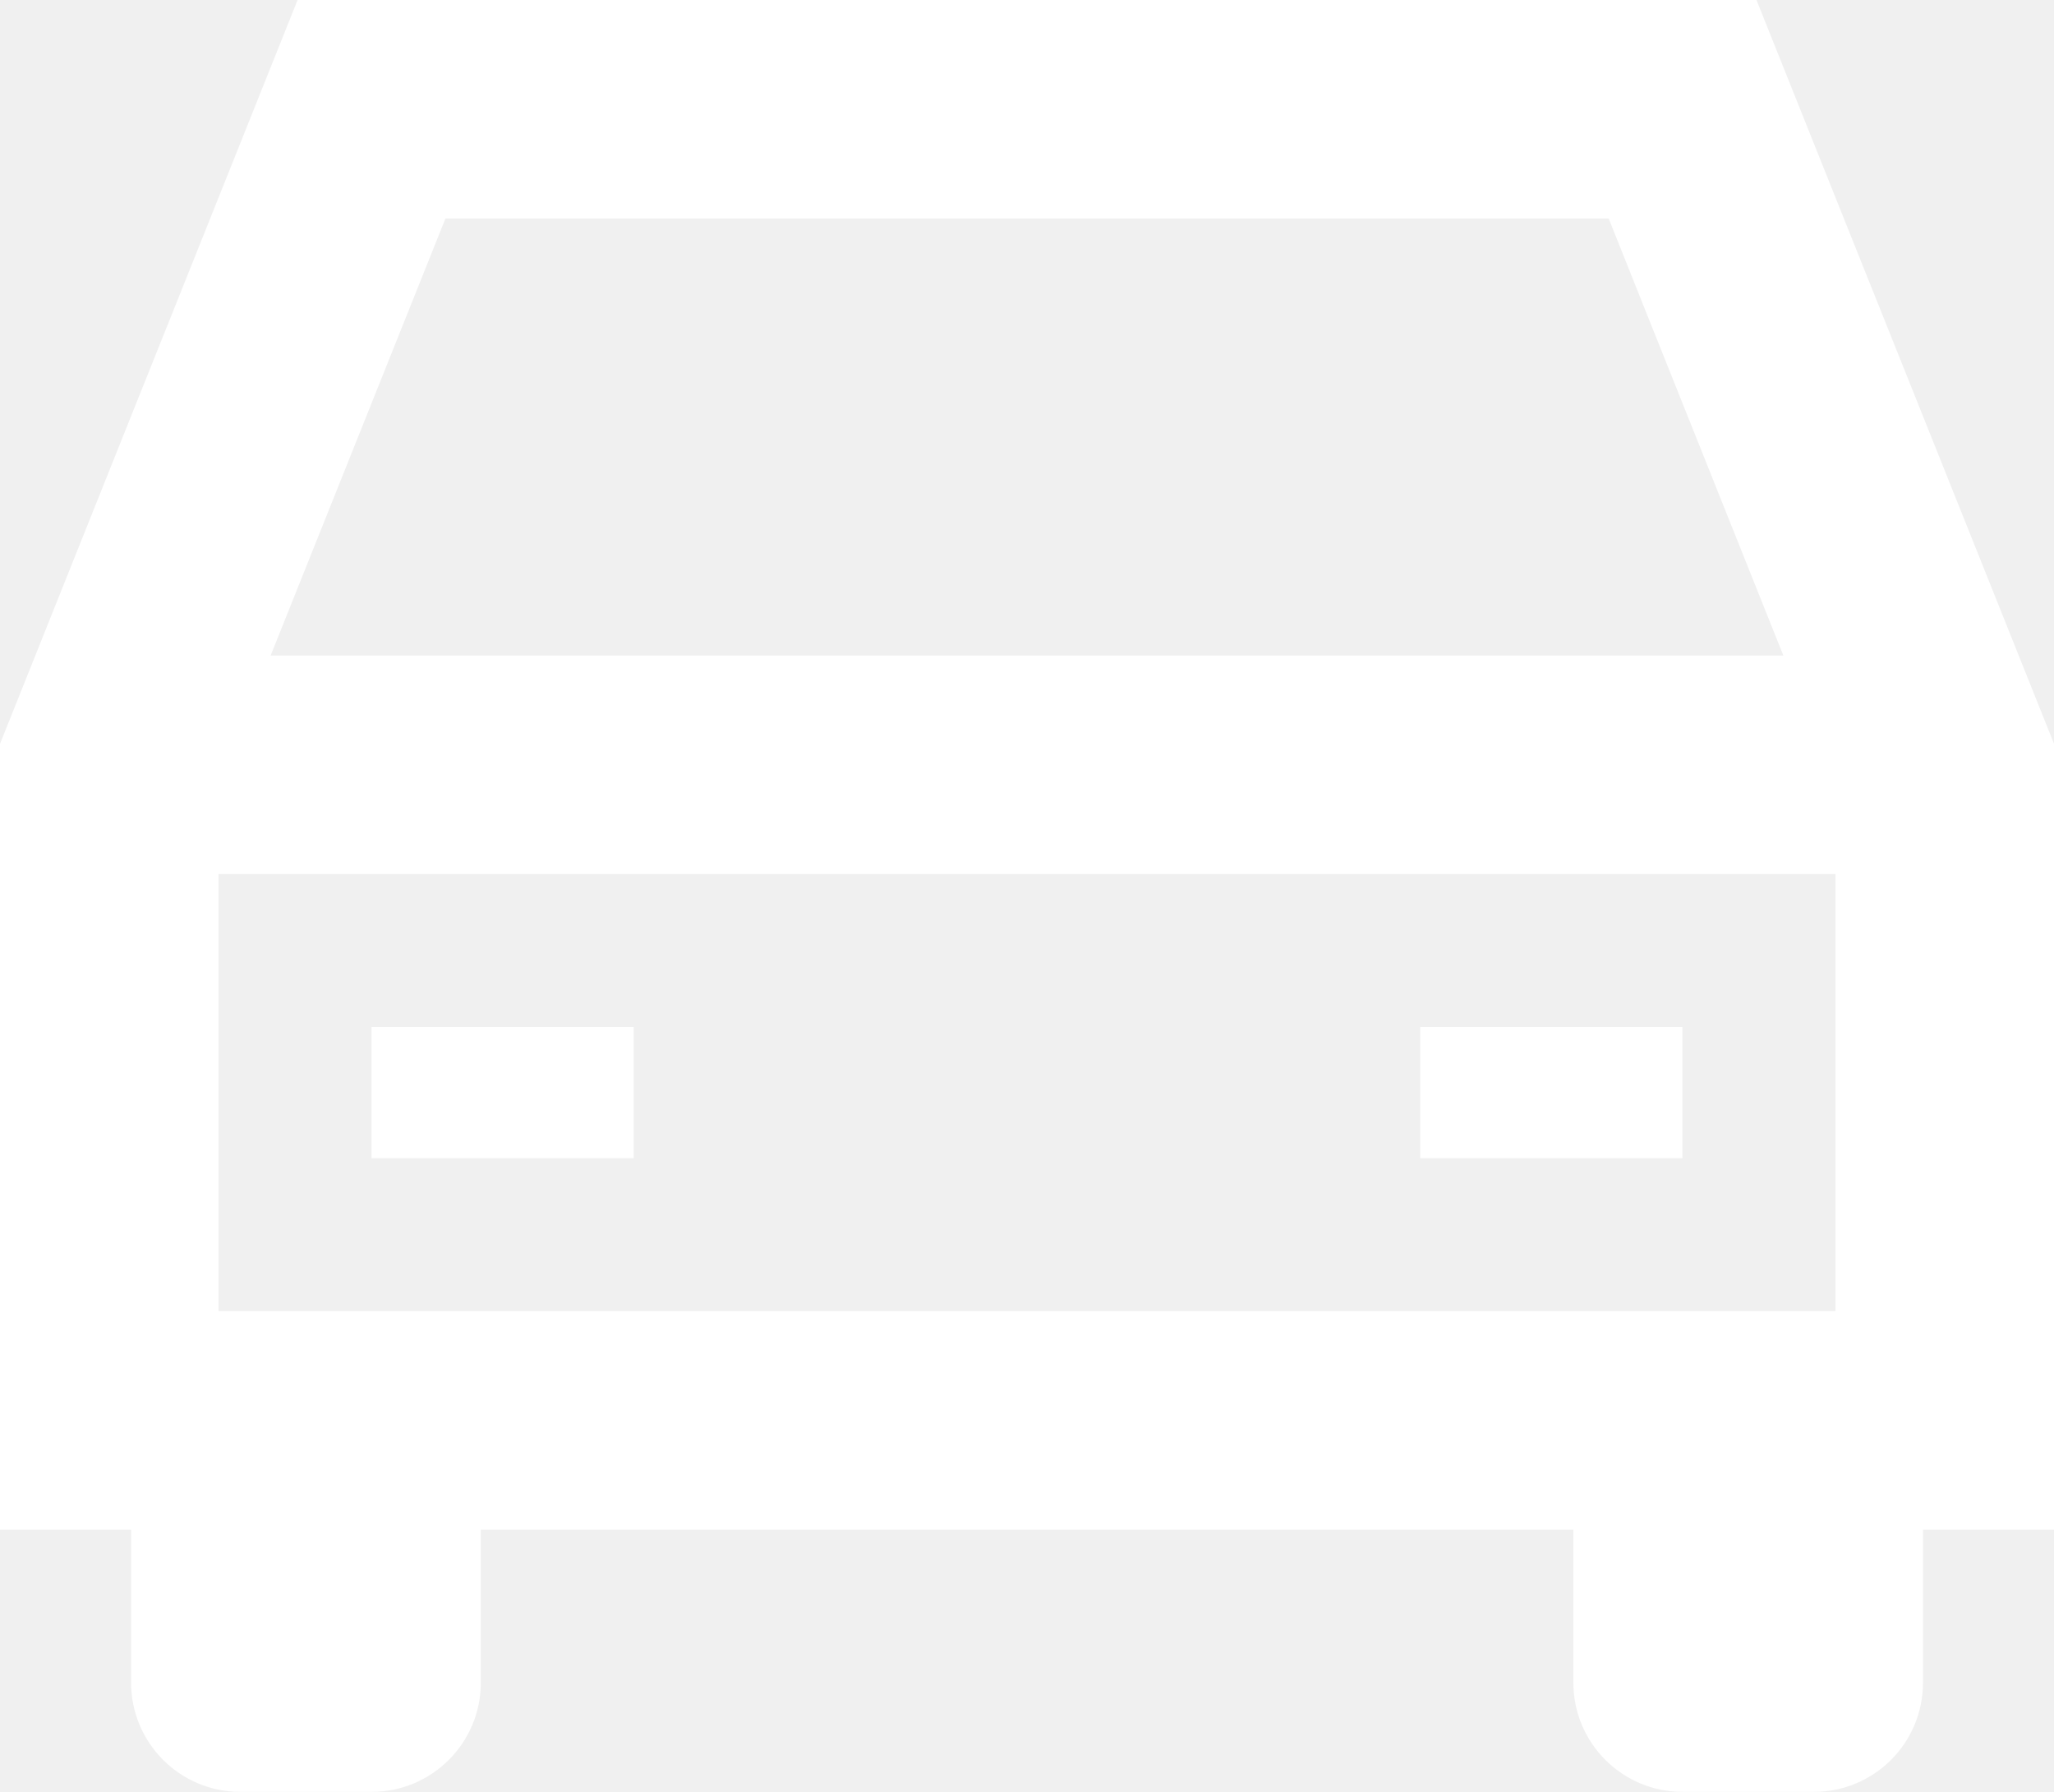
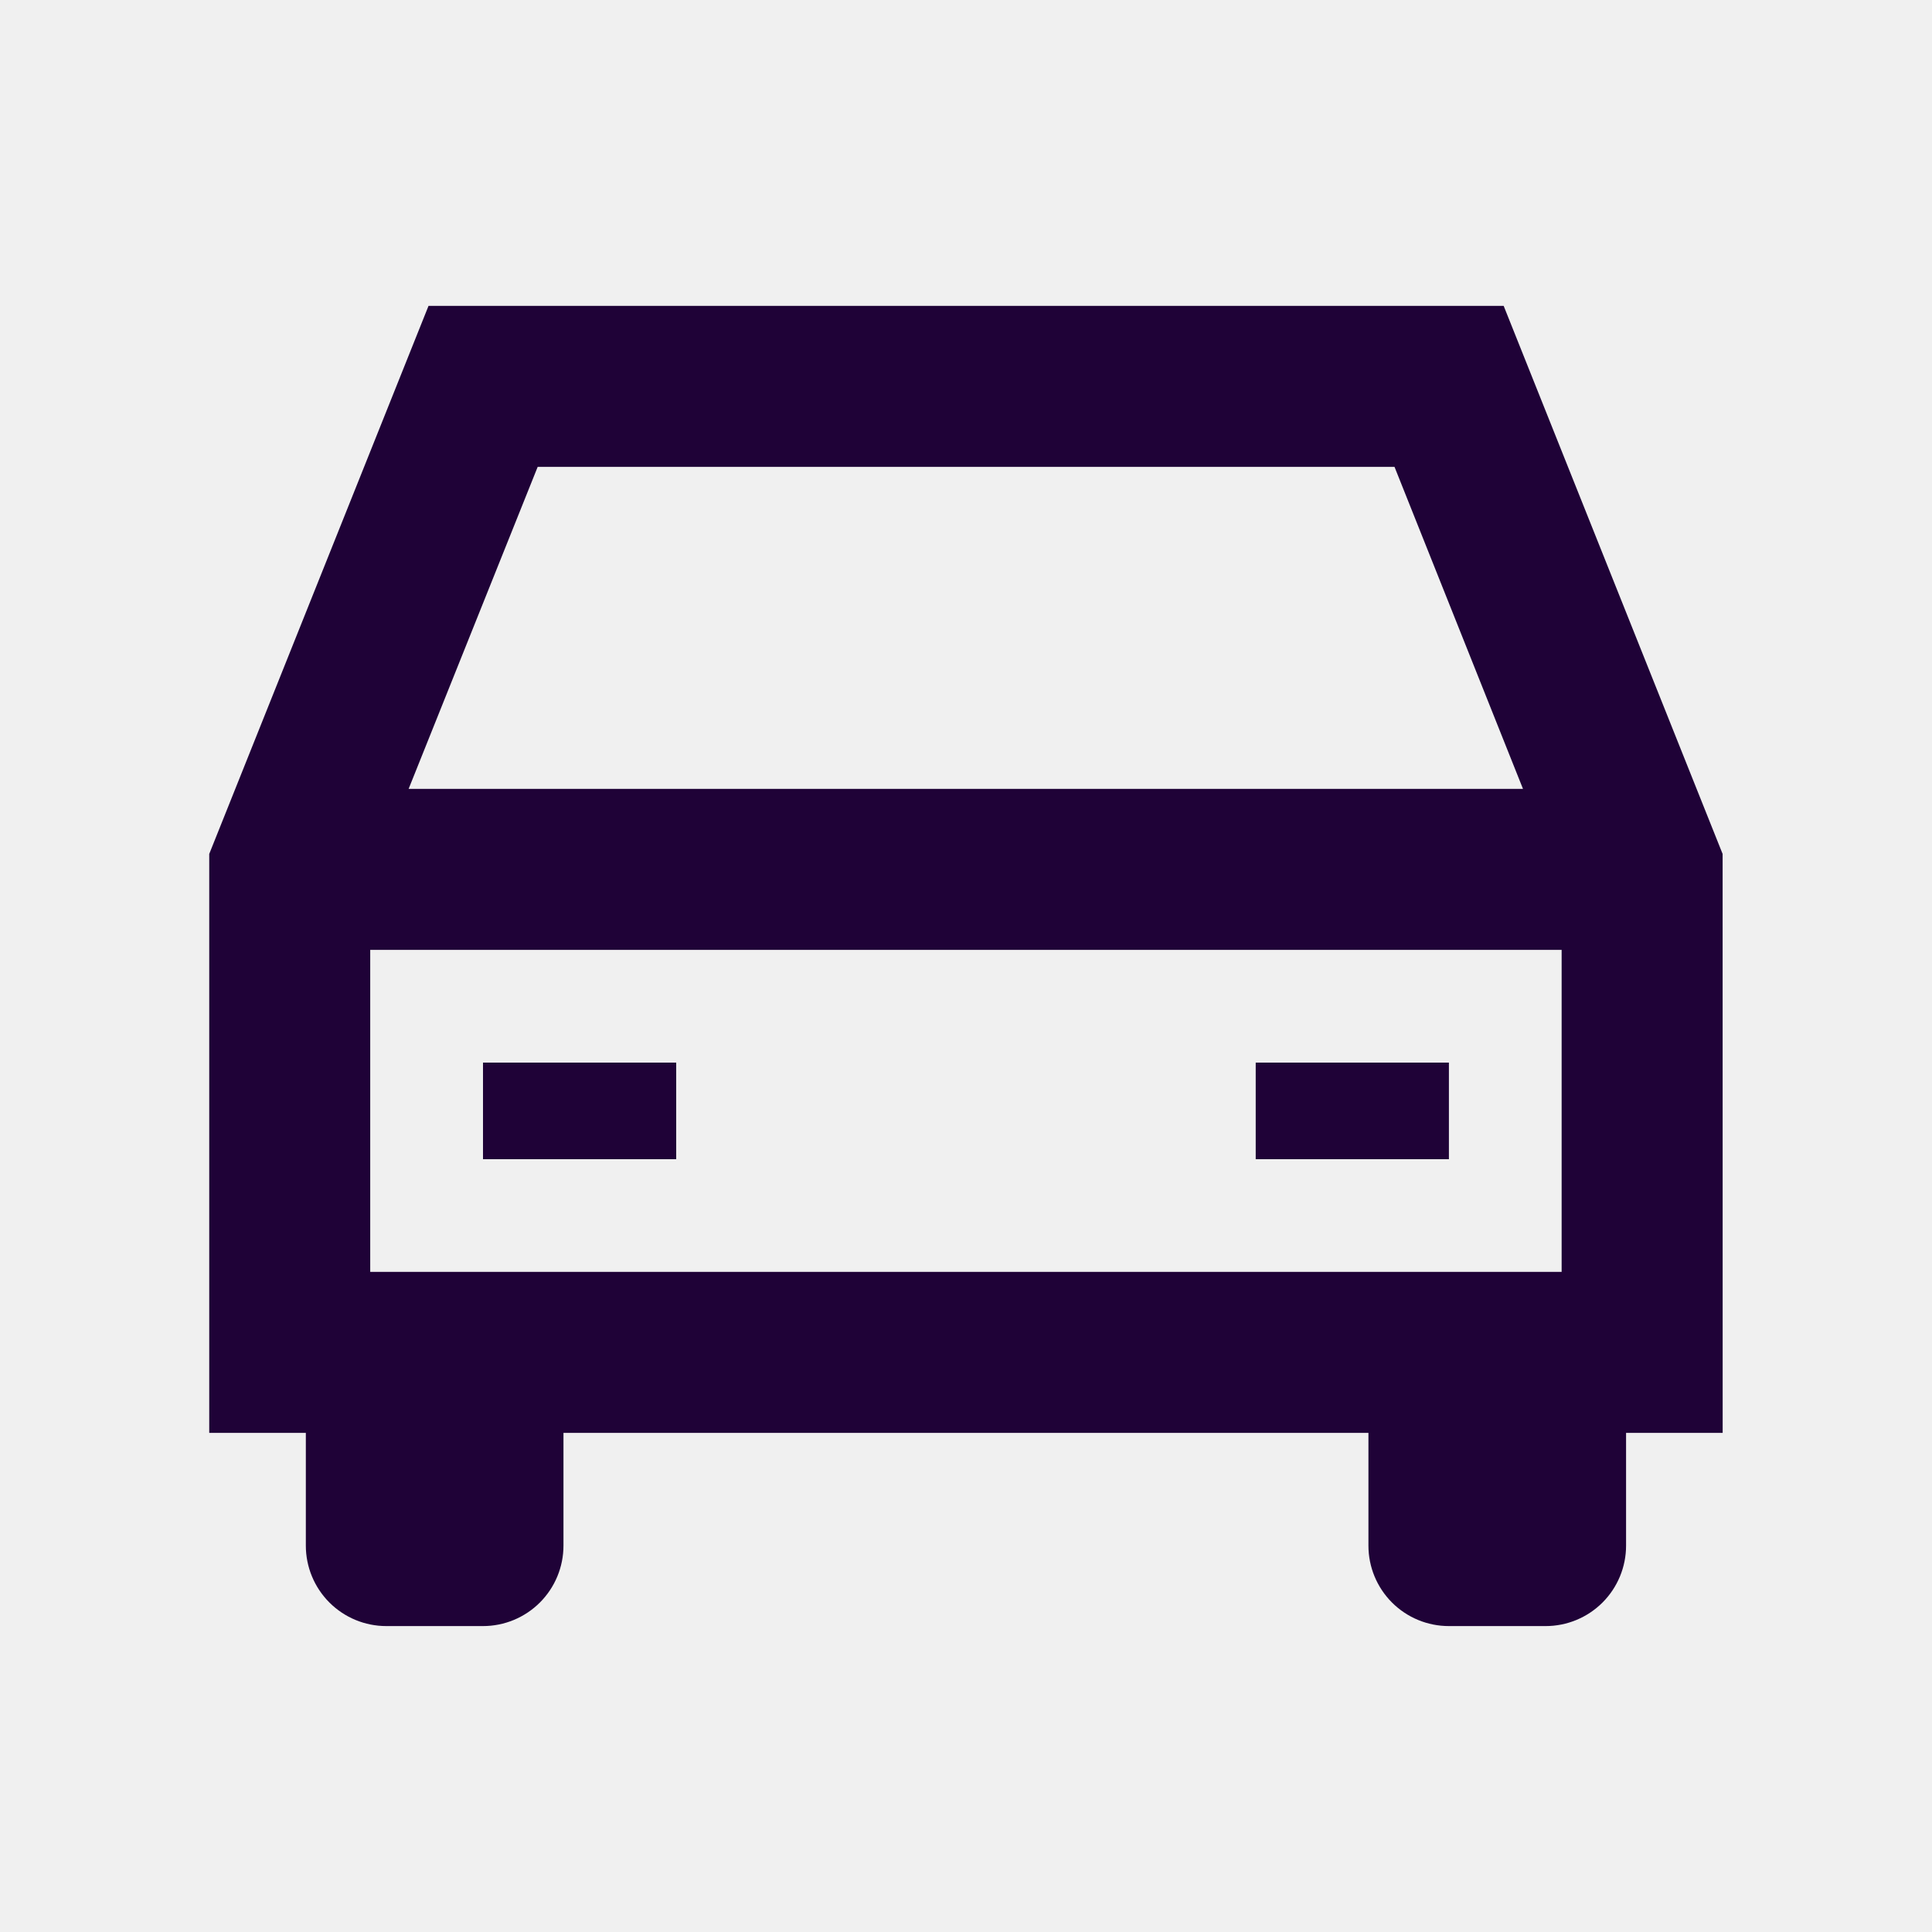
- <svg xmlns="http://www.w3.org/2000/svg" width="37.6" height="32.8" viewBox="-9861.801 -3059.4 37.6 32.8">
-   <g data-name="Group 3621">
-     <path d="m-9824.2-3045.784-5.447-13.616h-26.706l-5.448 13.616v14.384h2.4v2.8a2 2 0 0 0 2 2h2.402a2 2 0 0 0 2-2v-2.8h20v2.8c0 1.106.894 2 2 2h2.4c1.106 0 2-.894 2-2v-2.8h2.398v-14.384Zm-29.447-9.616h21.294l3.198 8h-27.692l3.2-8Zm25.446 20h-29.6v-8h29.6v8Z" fill="#fff" fill-rule="evenodd" data-name="Path 2777" />
-     <path d="M-9855-3040.6h4.8v2.4h-4.8v-2.4z" fill="#fff" fill-rule="evenodd" data-name="Rectangle 3190" />
-     <path d="M-9835.803-3040.6h4.8v2.4h-4.8v-2.4z" fill="#fff" fill-rule="evenodd" data-name="Rectangle 3191" />
+ <svg xmlns="http://www.w3.org/2000/svg" width="40" height="40" viewBox="0 0 40 40">
+   <g id="Group_3721" data-name="Group 3721" transform="translate(20434.6 5202)">
+     <rect id="Rectangle_3166" data-name="Rectangle 3166" width="40" height="40" transform="translate(-20434.6 -5202)" fill="none" />
+     <path id="Path_2802" data-name="Path 2802" d="M96.333,15.147,91.8,3.8H69.54L65,15.147V27.133h2v2.333a1.666,1.666,0,0,0,1.667,1.667h2a1.666,1.666,0,0,0,1.667-1.667V27.133H89v2.333a1.665,1.665,0,0,0,1.667,1.667h2a1.665,1.665,0,0,0,1.667-1.667V27.133h2ZM71.8,7.133H89.54L92.2,13.8H69.128ZM93,23.8H68.333V17.133H93Z" transform="translate(-20495.268 -5199.467)" fill="#1f0237" />
+     <rect id="Rectangle_3167" data-name="Rectangle 3167" width="4" height="2" transform="translate(-20424.6 -5180)" fill="#1f0237" />
+     <rect id="Rectangle_3168" data-name="Rectangle 3168" width="4" height="2" transform="translate(-20408.602 -5180)" fill="#1f0237" />
  </g>
</svg>
